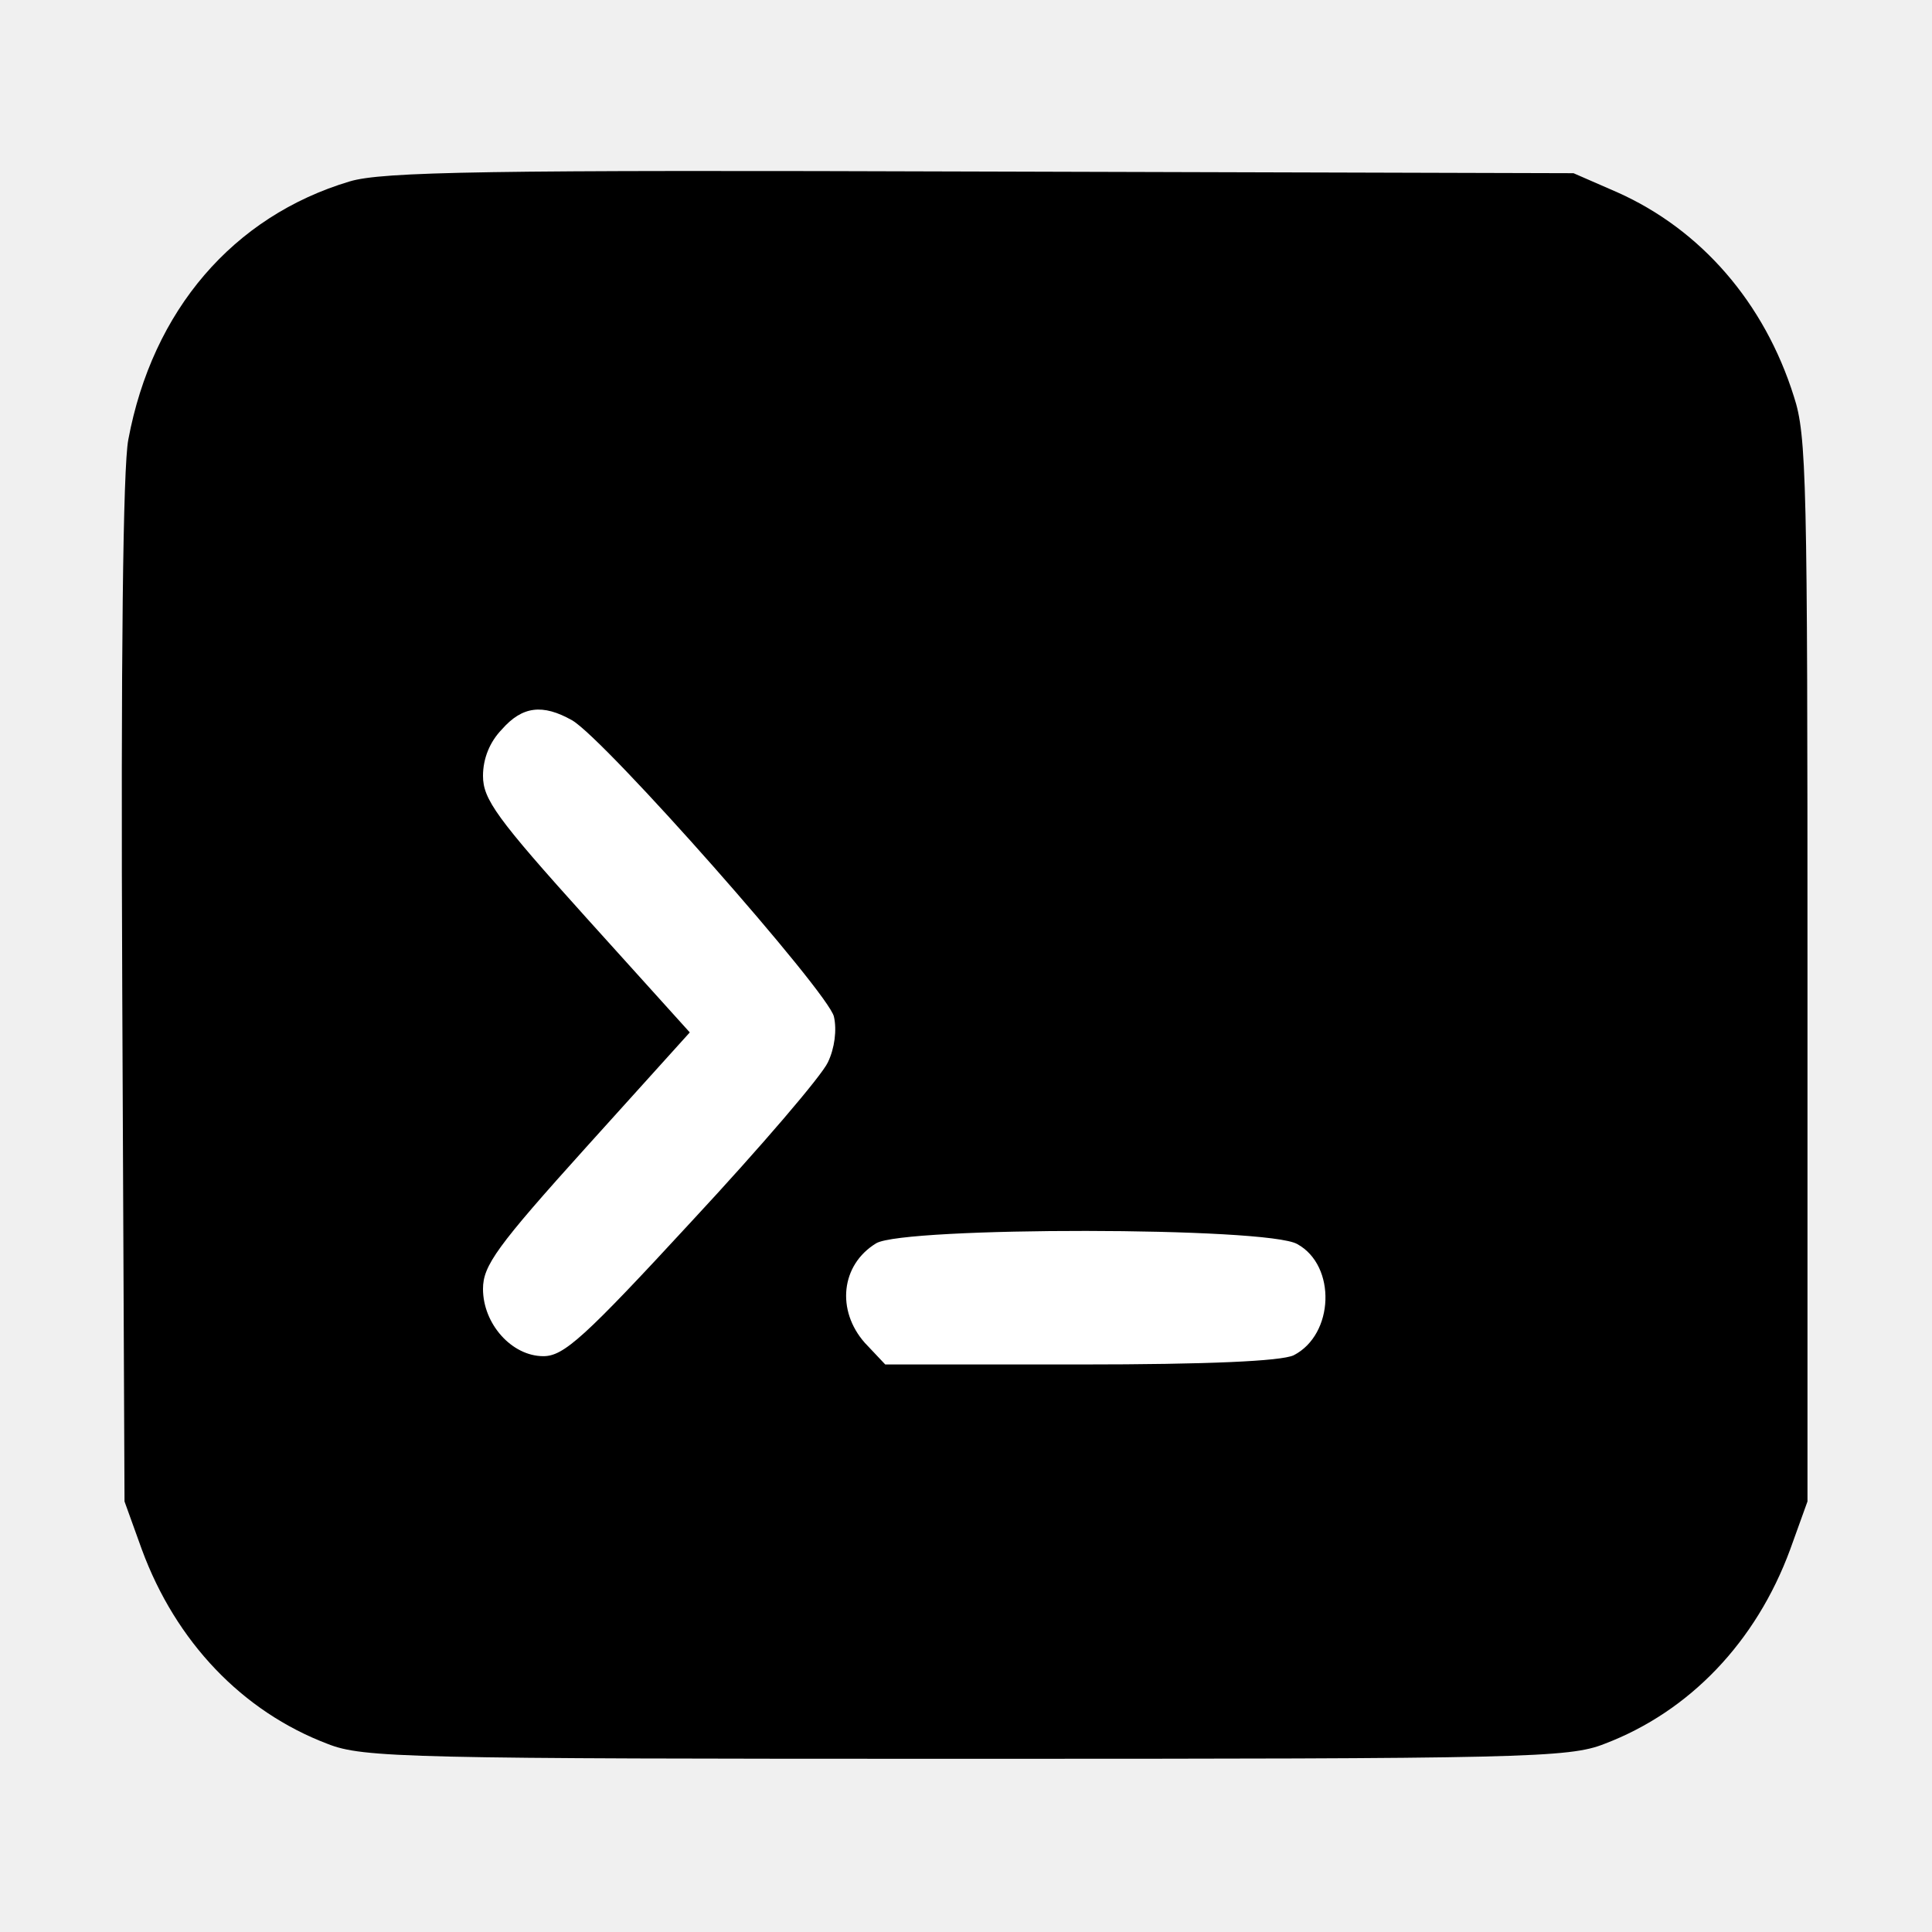
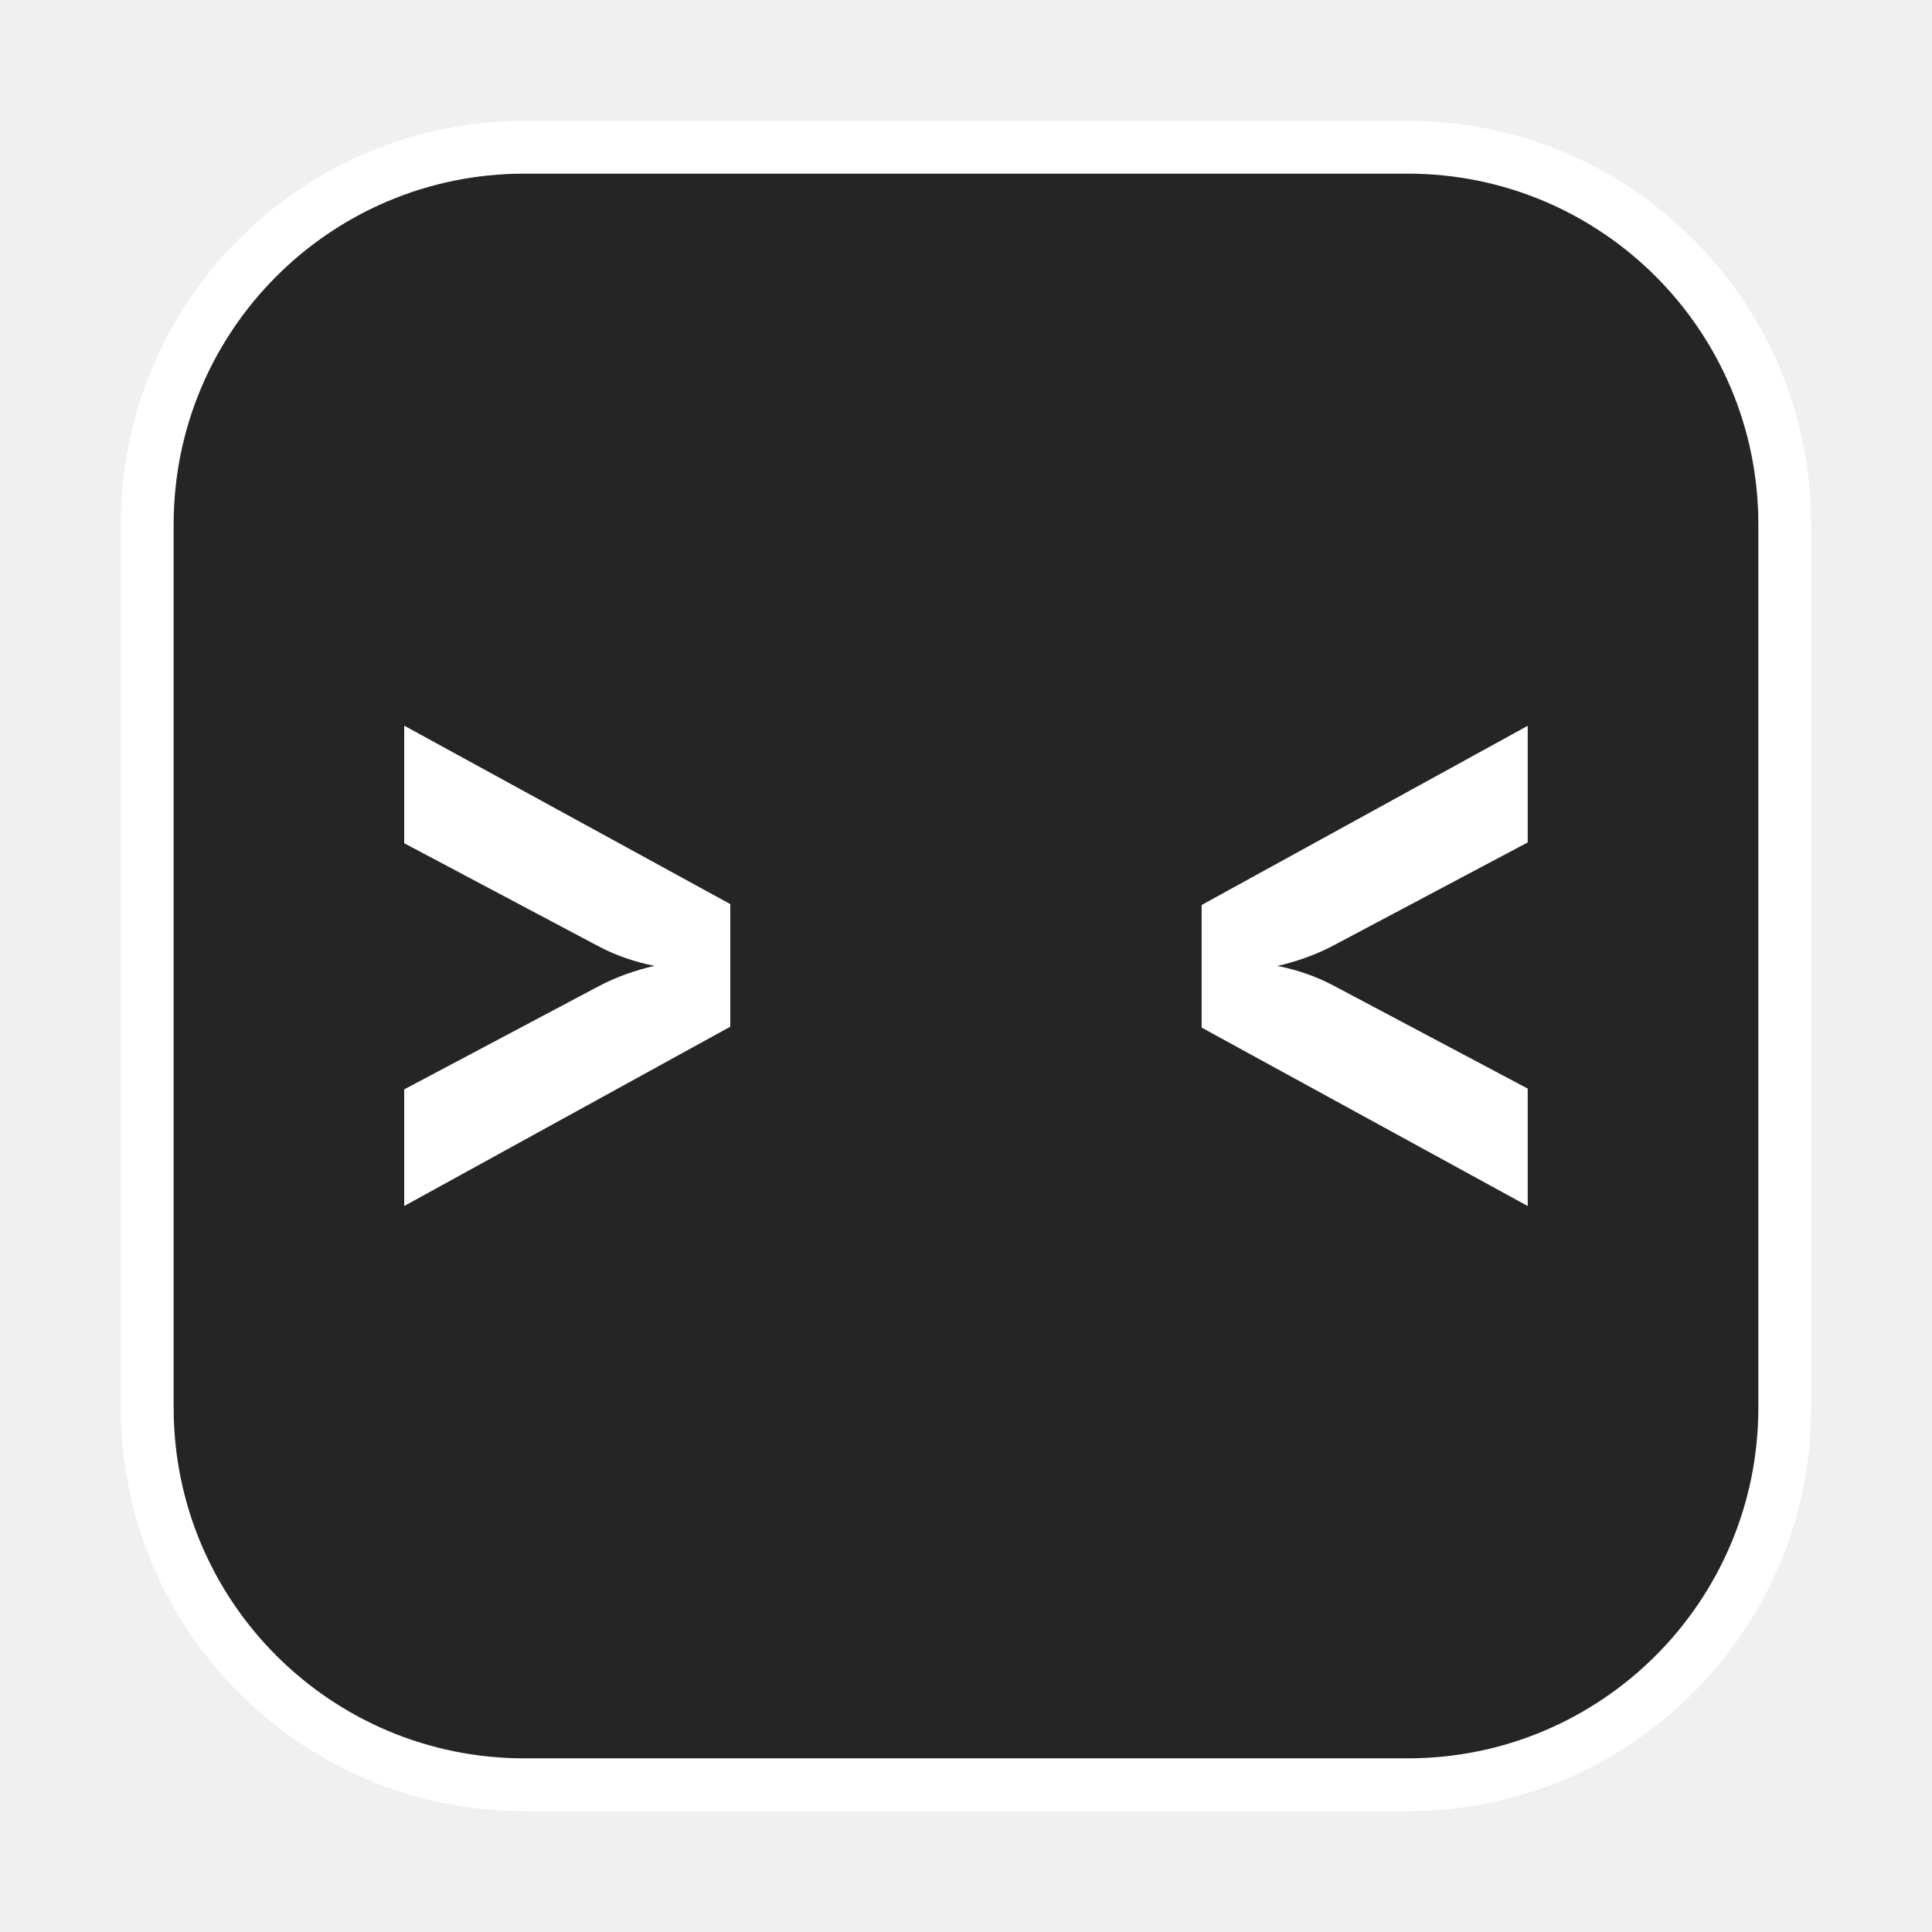
- <svg xmlns="http://www.w3.org/2000/svg" width="256" height="256" viewBox="0 0 256 256">
-   <g transform="translate(0,268.8) scale(0.1,-0.11)">
-     <path fill="#000000" d="M463 2225 c-154 -42 -261 -155 -293 -311 -7 -33 -10 -261 -8 -665 l3 -614 23 -58 c45 -111 133 -195 246 -234 47 -17 107 -18 846 -18 739 0 799 1 846 18 113 39 201 123 246 234 l23 58 0 640 c0 590 -1 644 -18 691 -39 113 -123 201 -234 246 l-58 23 -785 2 c-654 2 -794 0 -837 -12z" />
-     <path fill="#ffffff" d="M665 1565 c-16 -15 -25 -35 -25 -56 0 -28 18 -51 137 -171 l137 -138 -137 -138 c-119 -120 -137 -143 -137 -171 0 -42 38 -81 80 -81 27 0 54 22 197 163 91 89 172 175 180 191 9 17 12 39 8 55 -7 29 -303 334 -347 357 -39 20 -66 17 -93 -11z" />
-     <path fill="#ffffff" d="M1161 946 c-47 -26 -53 -81 -15 -120 l27 -26 258 0 c170 0 266 4 283 11 54 25 57 108 5 134 -39 21 -521 21 -558 1z" />
-   </g>
+ <svg xmlns="http://www.w3.org/2000/svg" width="256" height="256" version="1.1" viewBox="-18.3 -18.3 292.6 292.6">
+   <rect x="4" y="4" width="248" height="248" ry="57.108" fill="#252525" stroke="#fff" stroke-width="8" />
+   <path d="m42.918 164.35v-17.664l29.63-15.718q3.757-1.948 8.265-2.987-4.508-0.909-8.265-2.857l-29.63-15.718v-17.804l49.381 27.02v18.572z" fill="#fff" />
+   <path d="m213.07 164.35-49.381-27.02v-18.572l49.381-27.136v17.664l-29.63 15.718q-3.757 1.948-8.265 2.987 4.508 0.909 8.265 2.857l29.63 15.718z" fill="#fff" />
</svg>
